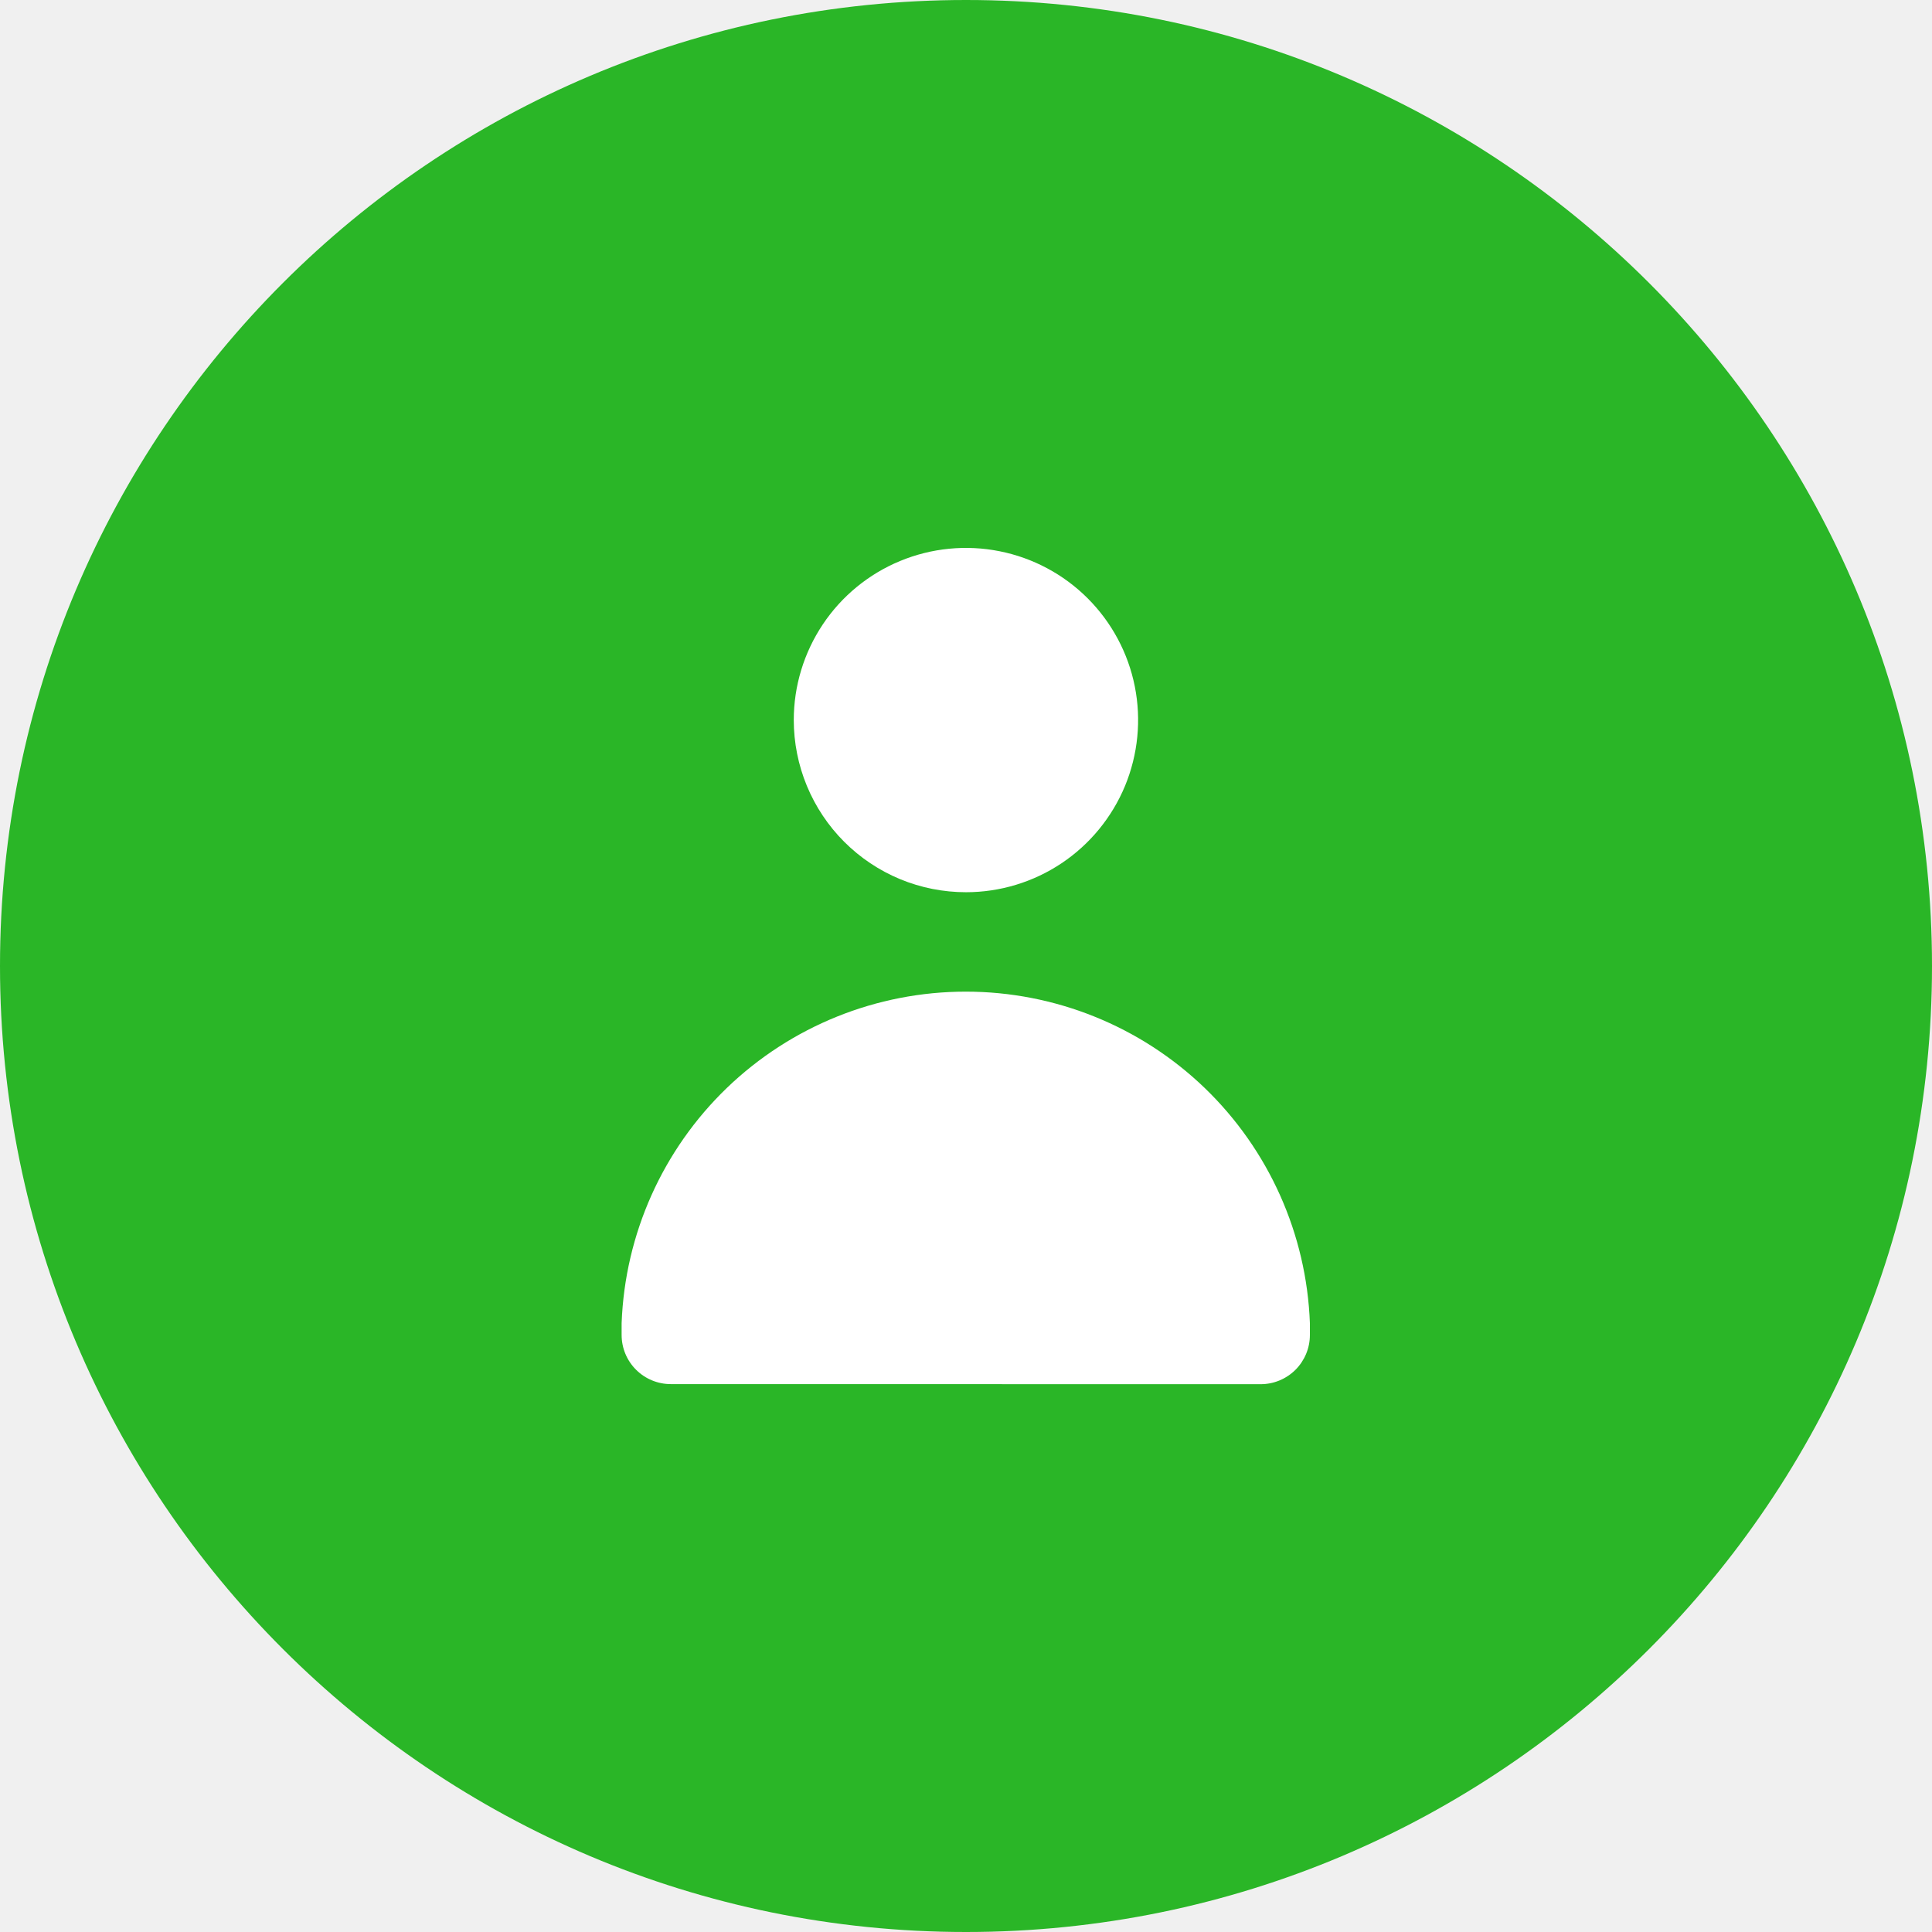
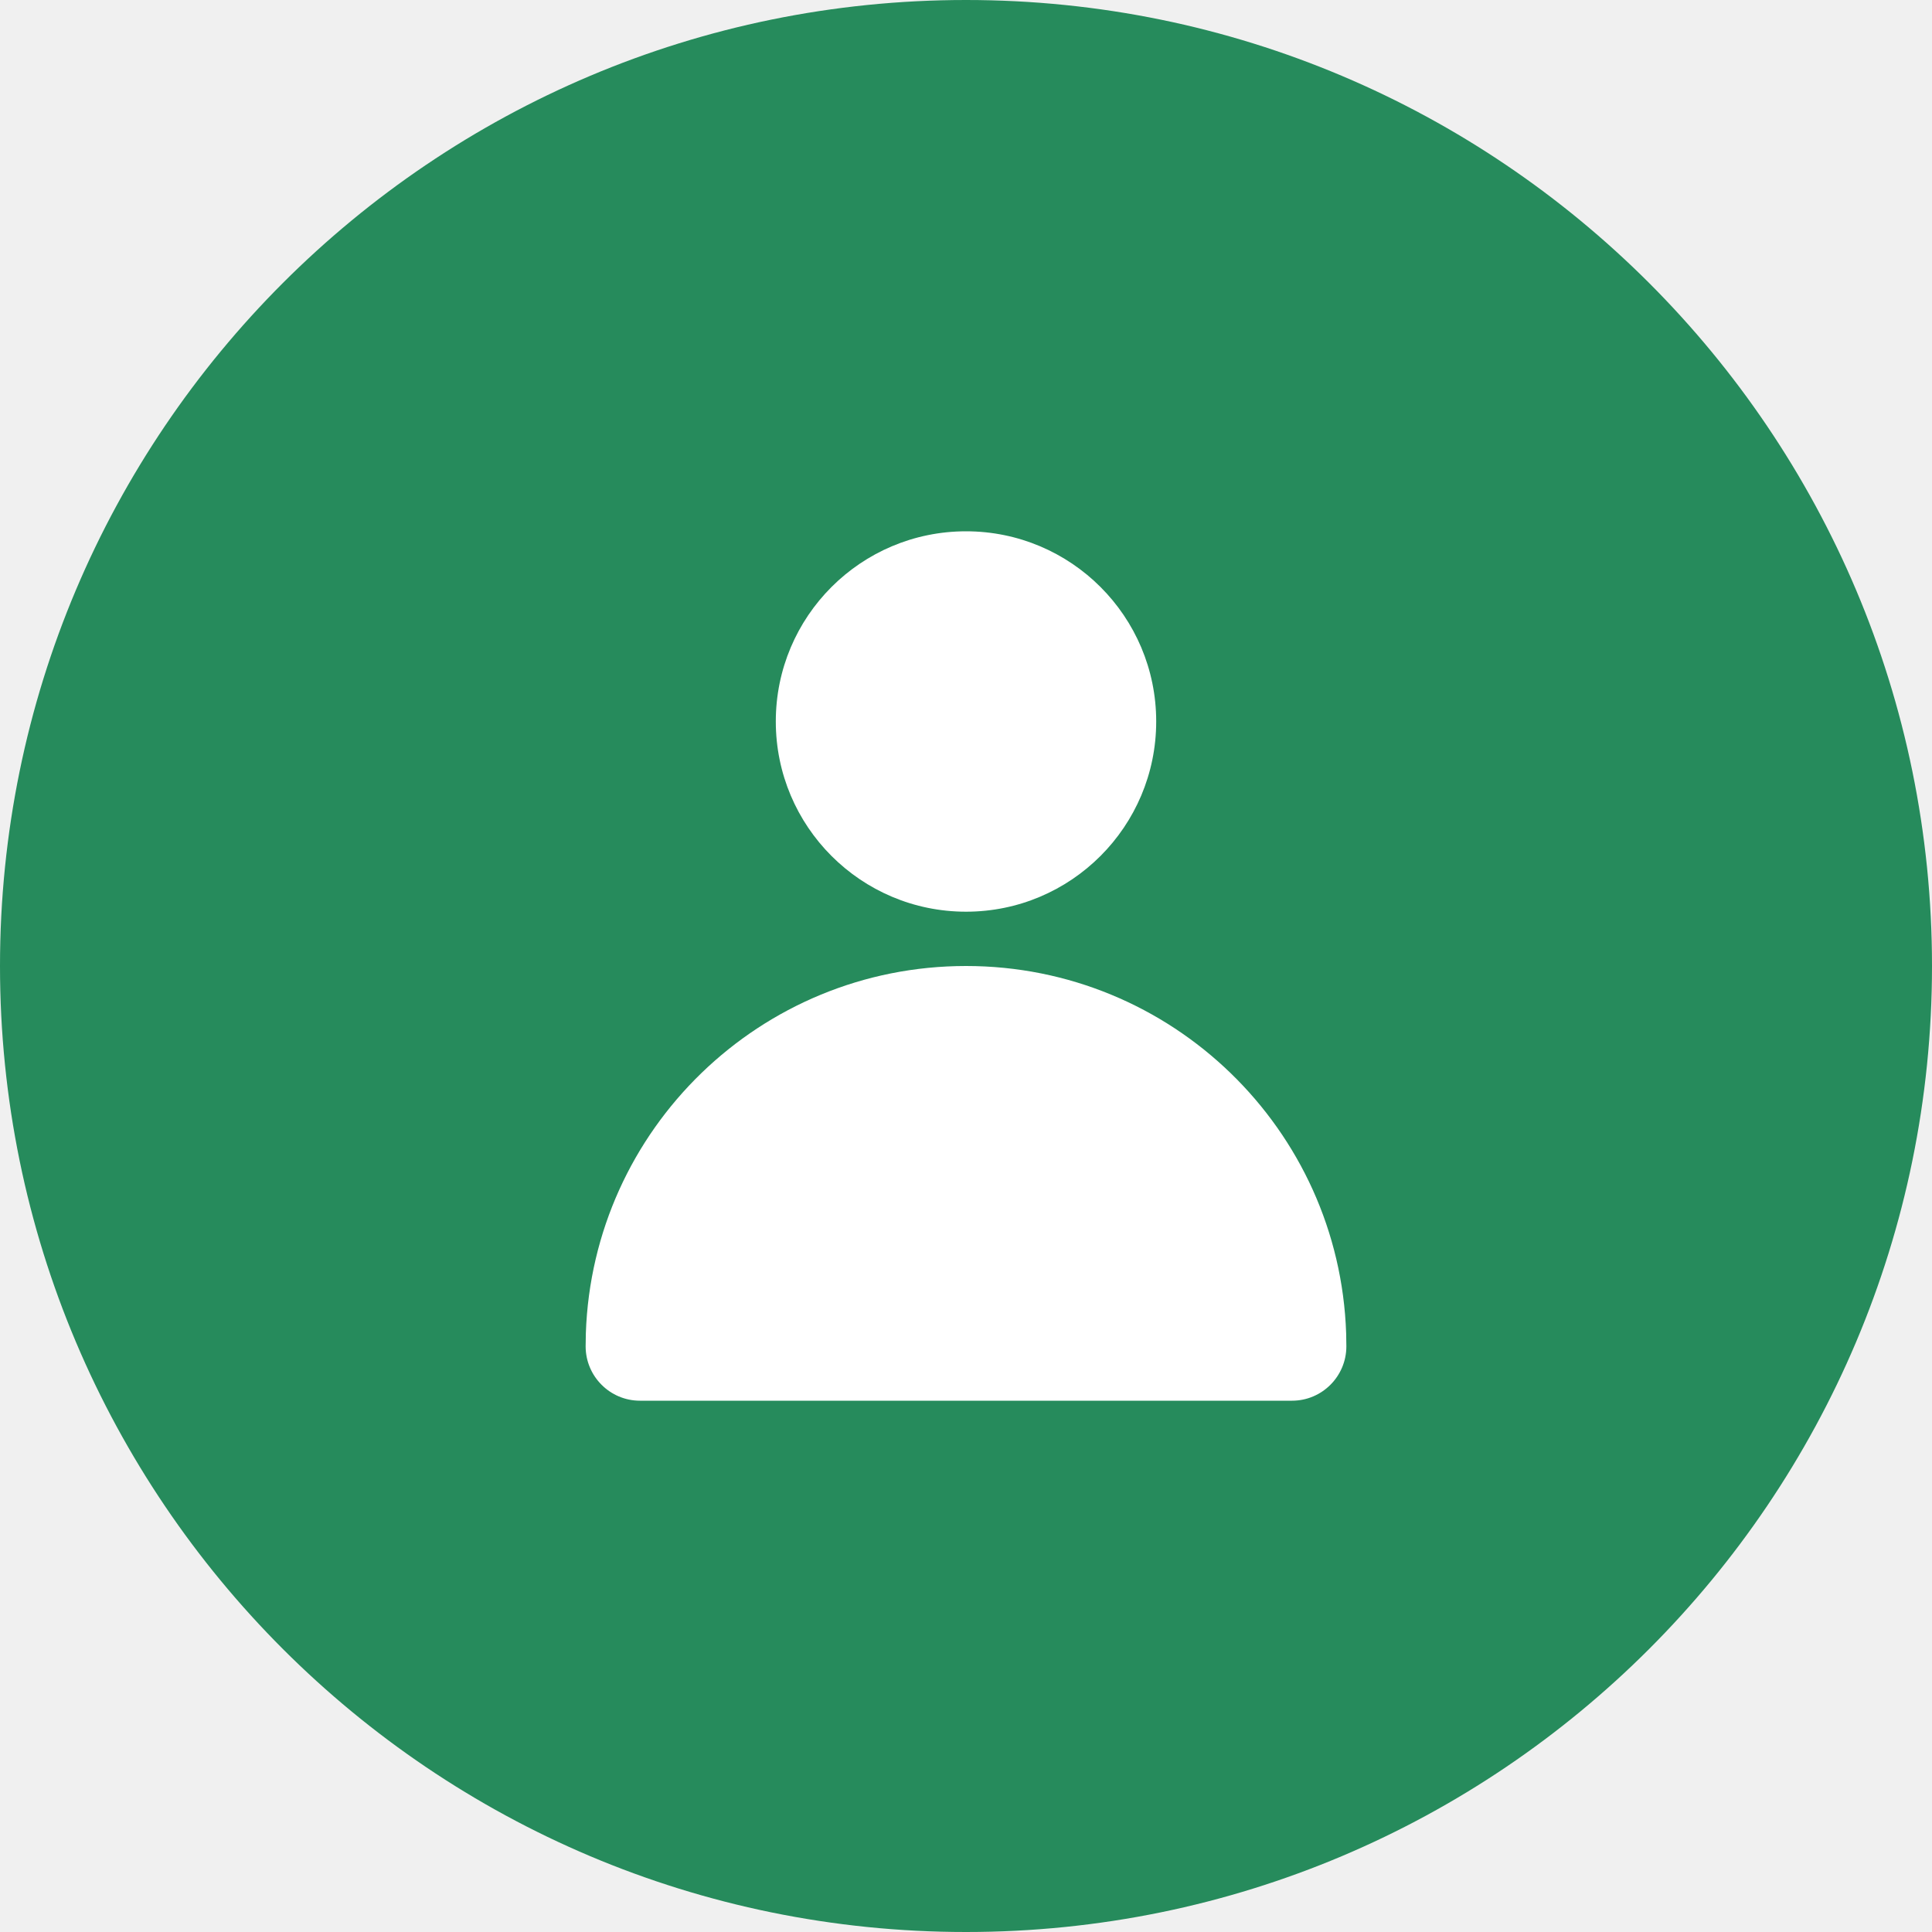
- <svg xmlns="http://www.w3.org/2000/svg" width="48" height="48" viewBox="0 0 48 48" fill="none">
-   <path d="M24 48C37.255 48 48 37.255 48 24C48 10.745 37.255 0 24 0C10.745 0 0 10.745 0 24C0 37.255 10.745 48 24 48Z" fill="#2AB627" />
-   <path d="M16.667 34.388C16.343 34.388 16.032 34.26 15.803 34.031C15.573 33.802 15.444 33.491 15.444 33.167V32.872C15.527 30.66 16.464 28.566 18.058 27.03C19.653 25.495 21.78 24.637 23.994 24.637C26.208 24.637 28.335 25.495 29.93 27.03C31.524 28.566 32.461 30.66 32.544 32.872V33.167C32.544 33.491 32.415 33.802 32.186 34.032C31.956 34.261 31.645 34.39 31.321 34.39L16.667 34.388ZM19.721 17.888C19.721 17.042 19.973 16.216 20.443 15.512C20.913 14.809 21.581 14.261 22.362 13.938C23.144 13.614 24.004 13.53 24.833 13.695C25.663 13.86 26.425 14.267 27.023 14.865C27.621 15.463 28.029 16.225 28.194 17.055C28.359 17.884 28.274 18.744 27.951 19.526C27.627 20.307 27.079 20.976 26.376 21.446C25.673 21.916 24.846 22.167 24 22.167C23.438 22.167 22.881 22.057 22.362 21.842C21.843 21.627 21.371 21.311 20.974 20.914C20.577 20.517 20.262 20.045 20.047 19.526C19.832 19.007 19.721 18.45 19.721 17.888Z" fill="white" />
+ <svg xmlns="http://www.w3.org/2000/svg" width="28px" height="28px" viewBox="0 0 28 28" version="1.1">
+   <g id="Symbols" stroke="none" stroke-width="1" fill="none" fill-rule="evenodd">
+     <g id="List-/-User" transform="translate(-12, -17)">
+       <g id="Call-type-/-Card-/-Group" transform="translate(12, 17)">
+         <circle id="타원_109" fill="#268B5C" fill-rule="nonzero" cx="14" cy="14" r="14" />
+         <g id="Basic-/-user" transform="translate(8.4875, 7.7)" fill="#FFFFFF">
+           <path d="M5.513,5.513 C7.035,5.513 8.269,4.278 8.269,2.756 C8.269,1.234 7.035,8.8817842e-16 5.513,8.8817842e-16 C3.99,8.8817842e-16 2.756,1.234 2.756,2.756 C2.756,4.278 3.99,5.513 5.513,5.513 Z M0,11.812 L0,11.812 L0,11.812 L0.003,11.623 C0.103,8.666 2.531,6.3 5.513,6.3 C8.494,6.3 10.922,8.666 11.022,11.623 L11.025,11.812 C11.025,12.247 10.672,12.6 10.238,12.6 L0.787,12.6 C0.353,12.6 5.32628579e-17,12.247 0,11.812 Z" id="Icon-color" />
+         </g>
+       </g>
+     </g>
+   </g>
</svg>
